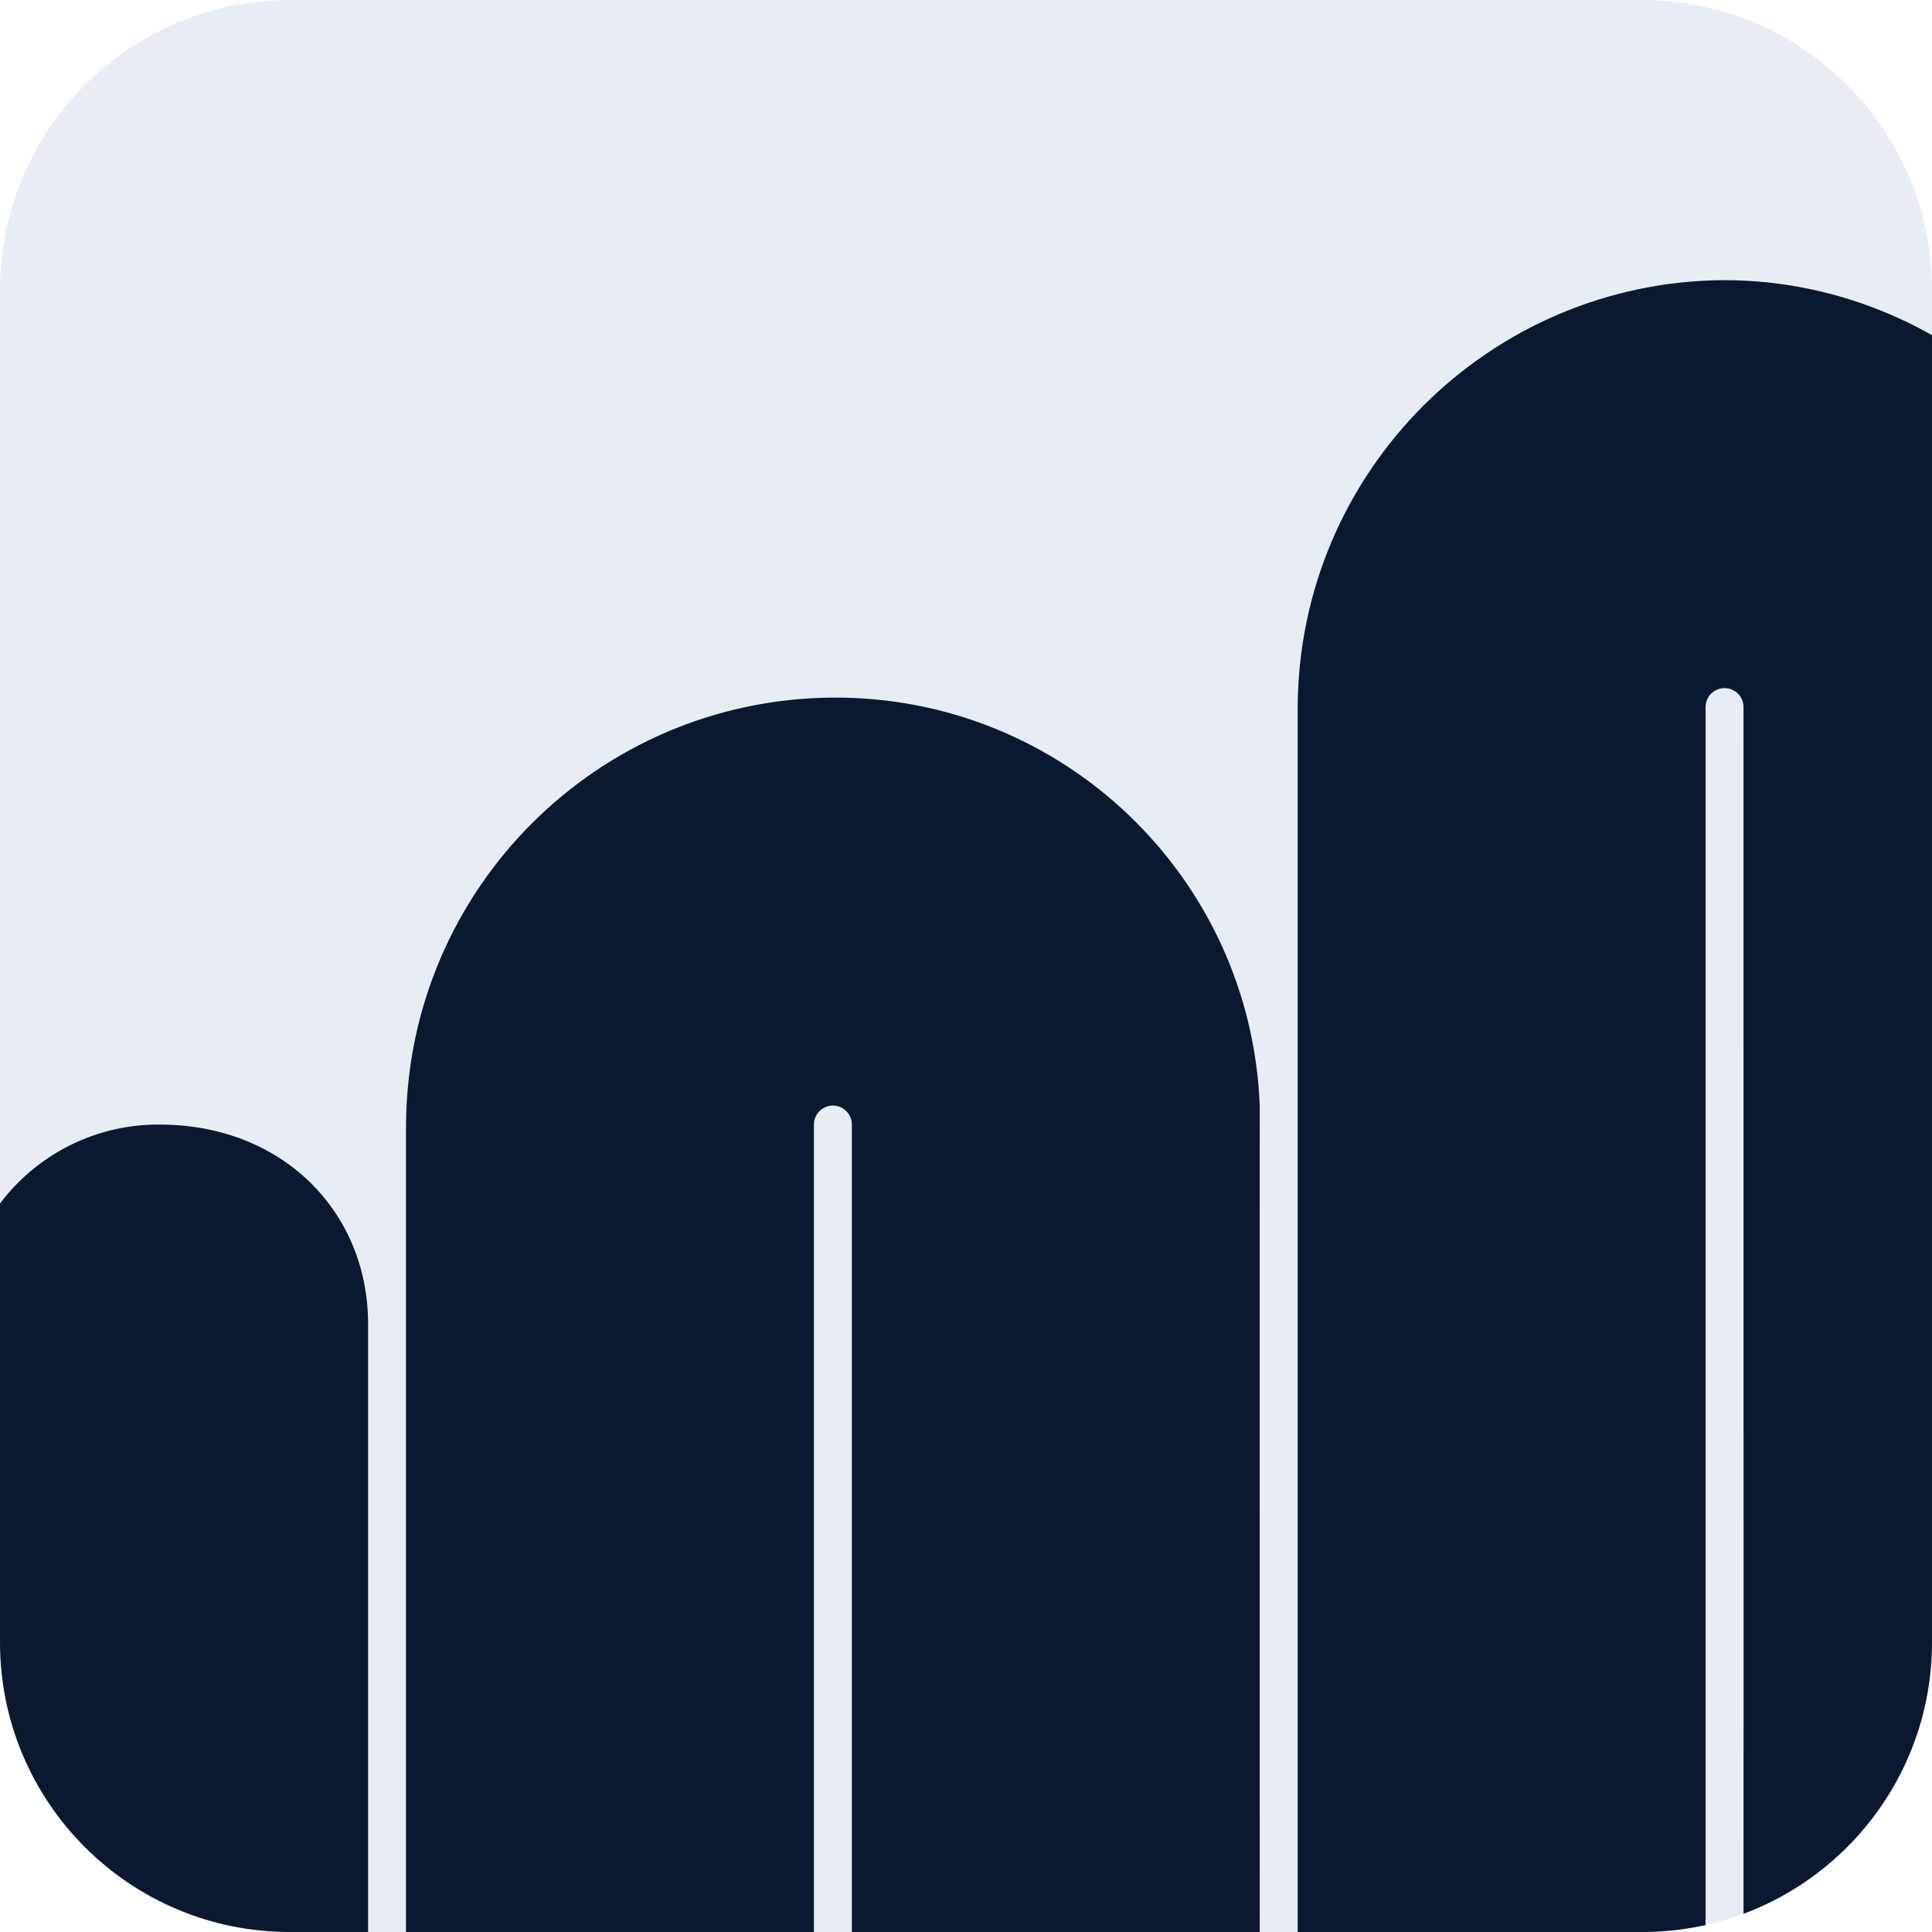
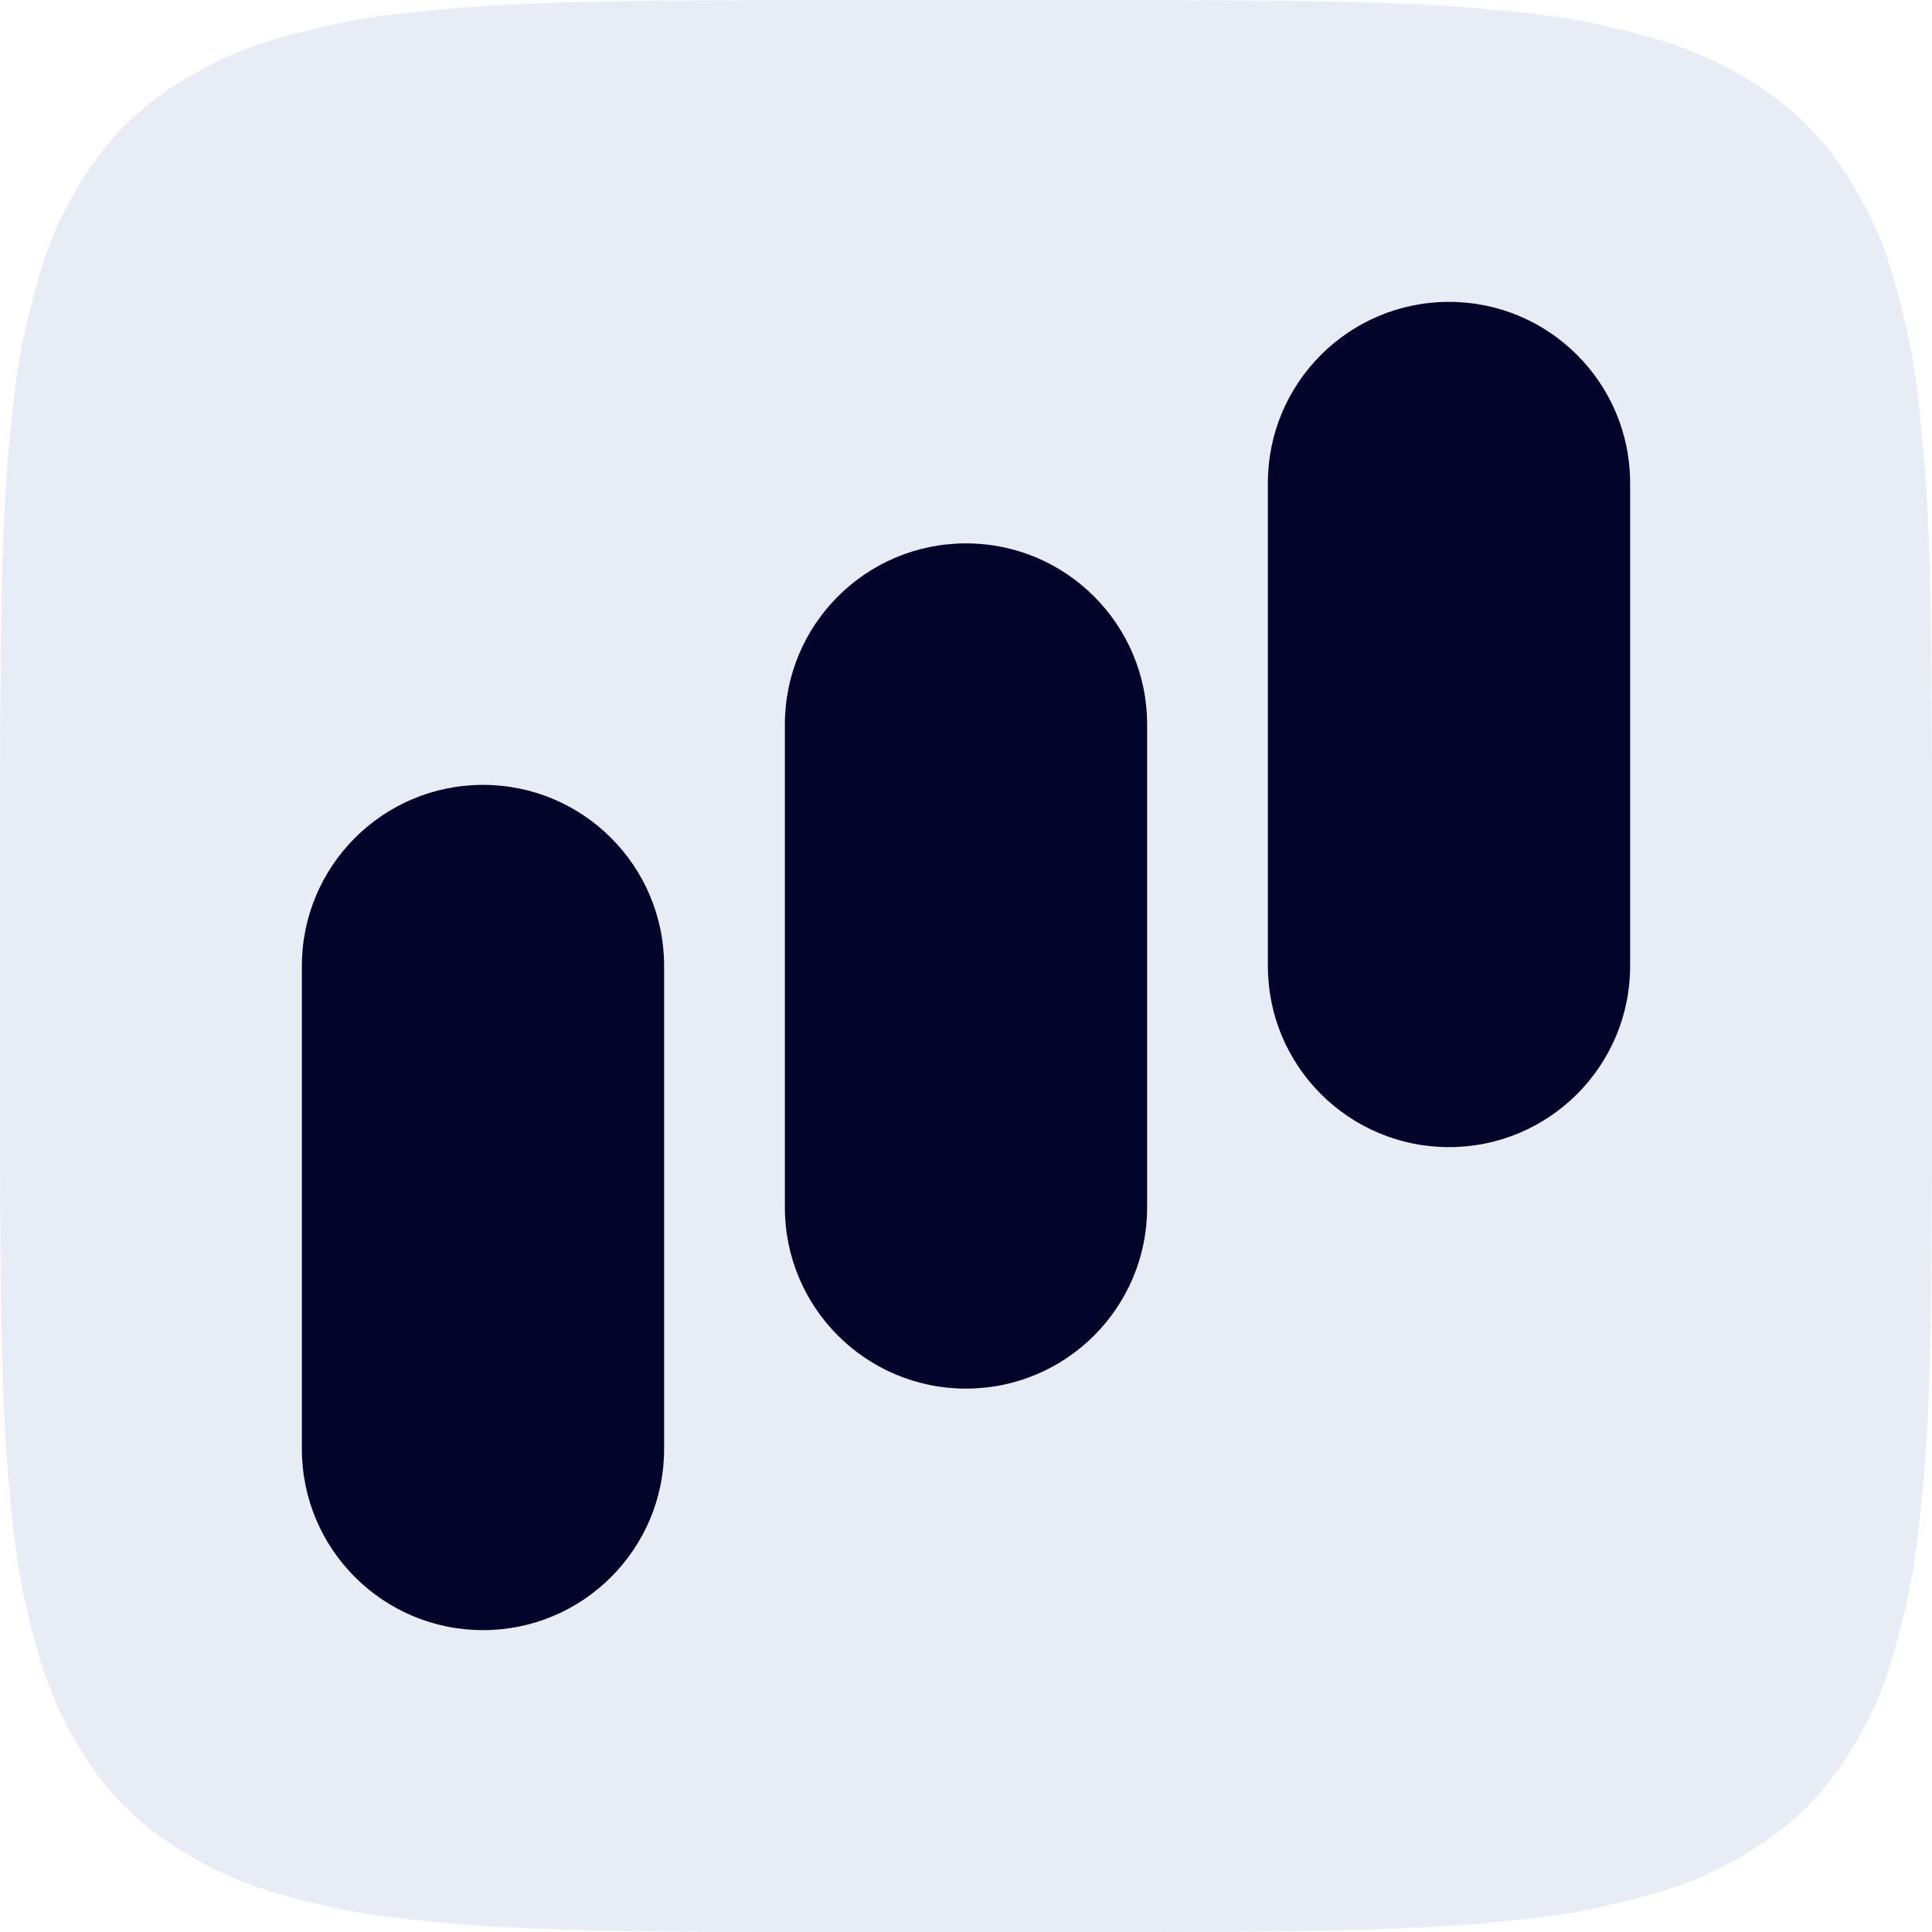
- <svg xmlns="http://www.w3.org/2000/svg" width="1000" height="1000" viewBox="0 0 1000 1000">
-   <defs>
-     <clipPath id="squircle">
-       <rect width="1000" height="1000" rx="150" ry="150" />
-     </clipPath>
-   </defs>
-   <g clip-path="url(#squircle)">
-     <rect id="Rectngulo" width="1000" height="1000" fill="#e8edf5" stroke="none" />
-     <path id="Pipa1" fill="#0a192f" fill-rule="evenodd" stroke="none" d="M 652.039 1019.132 C 652.039 1024.556 656.436 1028.953 661.859 1028.953 C 667.282 1028.953 671.678 1024.556 671.678 1019.132 L 671.678 365.988 C 672.254 244.346 770.575 145.811 892.189 145 C 1013.174 145 1113.553 245.064 1113.553 365.988 C 1113.445 883.317 1113.553 950.38 1113.553 950.38 C 1111.201 1006.31 1061.486 1048.597 1005.539 1048.597 C 949.593 1048.597 904.787 1051.22 902.435 995.291 C 902.435 995.291 902.533 883.317 902.435 365.988 C 902.435 360.564 898.039 356.167 892.616 356.167 C 887.193 356.167 882.796 360.564 882.796 365.988 L 882.796 1019.132 C 882.796 1140.057 782.839 1235.209 661.859 1235.209 C 540.878 1235.209 440.922 1140.057 440.922 1019.132 L 440.922 582.066 C 440.922 576.641 436.525 572.244 431.102 572.244 C 425.679 572.244 421.283 576.641 421.283 582.066 L 421.283 1191.012 C 420.707 1312.656 322.383 1411.192 200.768 1412 C 79.787 1412 -20.592 1311.937 -20.592 1191.012 L -20.592 685.194 C -20.754 657.793 -9.943 631.468 9.428 612.093 C 28.799 592.717 55.118 581.904 82.512 582.066 C 146.765 582.066 190.526 627.781 190.526 685.194 L 190.526 1195.922 C 190.526 1201.347 194.922 1205.744 200.345 1205.744 C 205.768 1205.744 210.165 1201.347 210.165 1195.922 L 210.165 582.066 C 210.928 460.335 309.4 361.841 431.102 361.078 C 549.64 360.33 647.401 453.767 652.039 572.244 C 652.039 572.244 651.946 638.447 652.039 1019.132 Z" />
+ <svg xmlns="http://www.w3.org/2000/svg" viewBox="0 0 1024 1024">
+   <path fill="#E8EDF5" d="M1024 512C1024 528.8 1024 545.5 1024 562.4C1024 579.4 1024 596.4 1024 613.8C1023.9 631.3 1023.9 648.9 1023.7 667.2C1023.5 685.5 1023.4 704.2 1022.8 723.6C1022.1 742.9 1021.5 763 1019.6 783.3C1017.7 803.7 1015.9 825.1 1011.4 845.7C1006.8 866.2 1001.5 887.7 992.6 906.4C983.7 925.1 972.1 943.4 957.7 957.7C943.4 972.1 925.1 983.7 906.4 992.6C887.7 1001.5 866.2 1006.8 845.7 1011.4C825.1 1015.9 803.7 1017.7 783.3 1019.6C763 1021.5 742.9 1022.1 723.6 1022.8C704.2 1023.4 685.5 1023.5 667.2 1023.7C648.9 1023.9 631.3 1023.9 613.8 1024C596.4 1024 579.4 1024 562.4 1024C545.5 1024 528.8 1024 512 1024C495.2 1024 478.5 1024 461.6 1024C444.6 1024 427.6 1024 410.2 1024C392.7 1023.9 375.1 1023.9 356.8 1023.7C338.5 1023.5 319.8 1023.4 300.4 1022.8C281.1 1022.1 261 1021.5 240.7 1019.6C220.3 1017.7 198.9 1015.9 178.3 1011.4C157.8 1006.8 136.3 1001.5 117.6 992.6C98.9 983.7 80.6 972.1 66.3 957.7C51.9 943.4 40.3 925.1 31.4 906.4C22.5 887.7 17.2 866.2 12.6 845.7C8.1 825.1 6.3 803.7 4.4 783.3C2.5 763 1.9 742.9 1.2 723.6C0.6 704.2 0.5 685.5 0.3 667.2C0.1 648.9 0.1 631.3 0 613.8C0 596.4 0 579.4 0 562.4C0 545.5 0 528.8 0 512C0 495.2 0 478.5 0 461.6C0 444.6 0 427.6 0 410.2C0.1 392.7 0.1 375.1 0.3 356.8C0.5 338.5 0.6 319.8 1.2 300.4C1.9 281.1 2.5 261 4.4 240.7C6.3 220.3 8.1 198.9 12.6 178.3C17.2 157.8 22.5 136.3 31.4 117.6C40.3 98.9 51.9 80.6 66.3 66.3C80.6 51.9 98.9 40.3 117.6 31.4C136.3 22.5 157.8 17.2 178.3 12.6C198.9 8.1 220.3 6.3 240.7 4.4C261 2.5 281.1 1.9 300.4 1.2C319.8 0.6 338.5 0.5 356.8 0.3C375.1 0.1 392.7 0.1 410.2 0C427.6 0 444.6 0 461.6 0C478.5 0 495.2 0 512 0C528.8 0 545.5 0 562.4 0C579.4 0 596.4 0 613.8 0C631.3 0.1 648.9 0.1 667.2 0.3C685.5 0.5 704.2 0.6 723.6 1.2C742.9 1.9 763 2.5 783.3 4.4C803.7 6.3 825.1 8.1 845.7 12.6C866.2 17.2 887.7 22.5 906.4 31.4C925.1 40.3 943.4 51.9 957.7 66.3C972.1 80.6 983.7 98.9 992.6 117.6C1001.5 136.3 1006.8 157.8 1011.4 178.3C1015.9 198.9 1017.7 220.3 1019.6 240.7C1021.5 261 1022.1 281.1 1022.8 300.4C1023.4 319.8 1023.5 338.5 1023.7 356.8C1023.9 375.1 1023.9 392.7 1024 410.2C1024 427.6 1024 444.6 1024 461.6C1024 478.5 1024 495.2 1024 512Z" />
+   <g fill="#020429">
+     <rect x="160" y="416" width="192" height="448" rx="96" />
+     <rect x="416" y="288" width="192" height="448" rx="96" />
+     <rect x="672" y="160" width="192" height="448" rx="96" />
  </g>
</svg>
